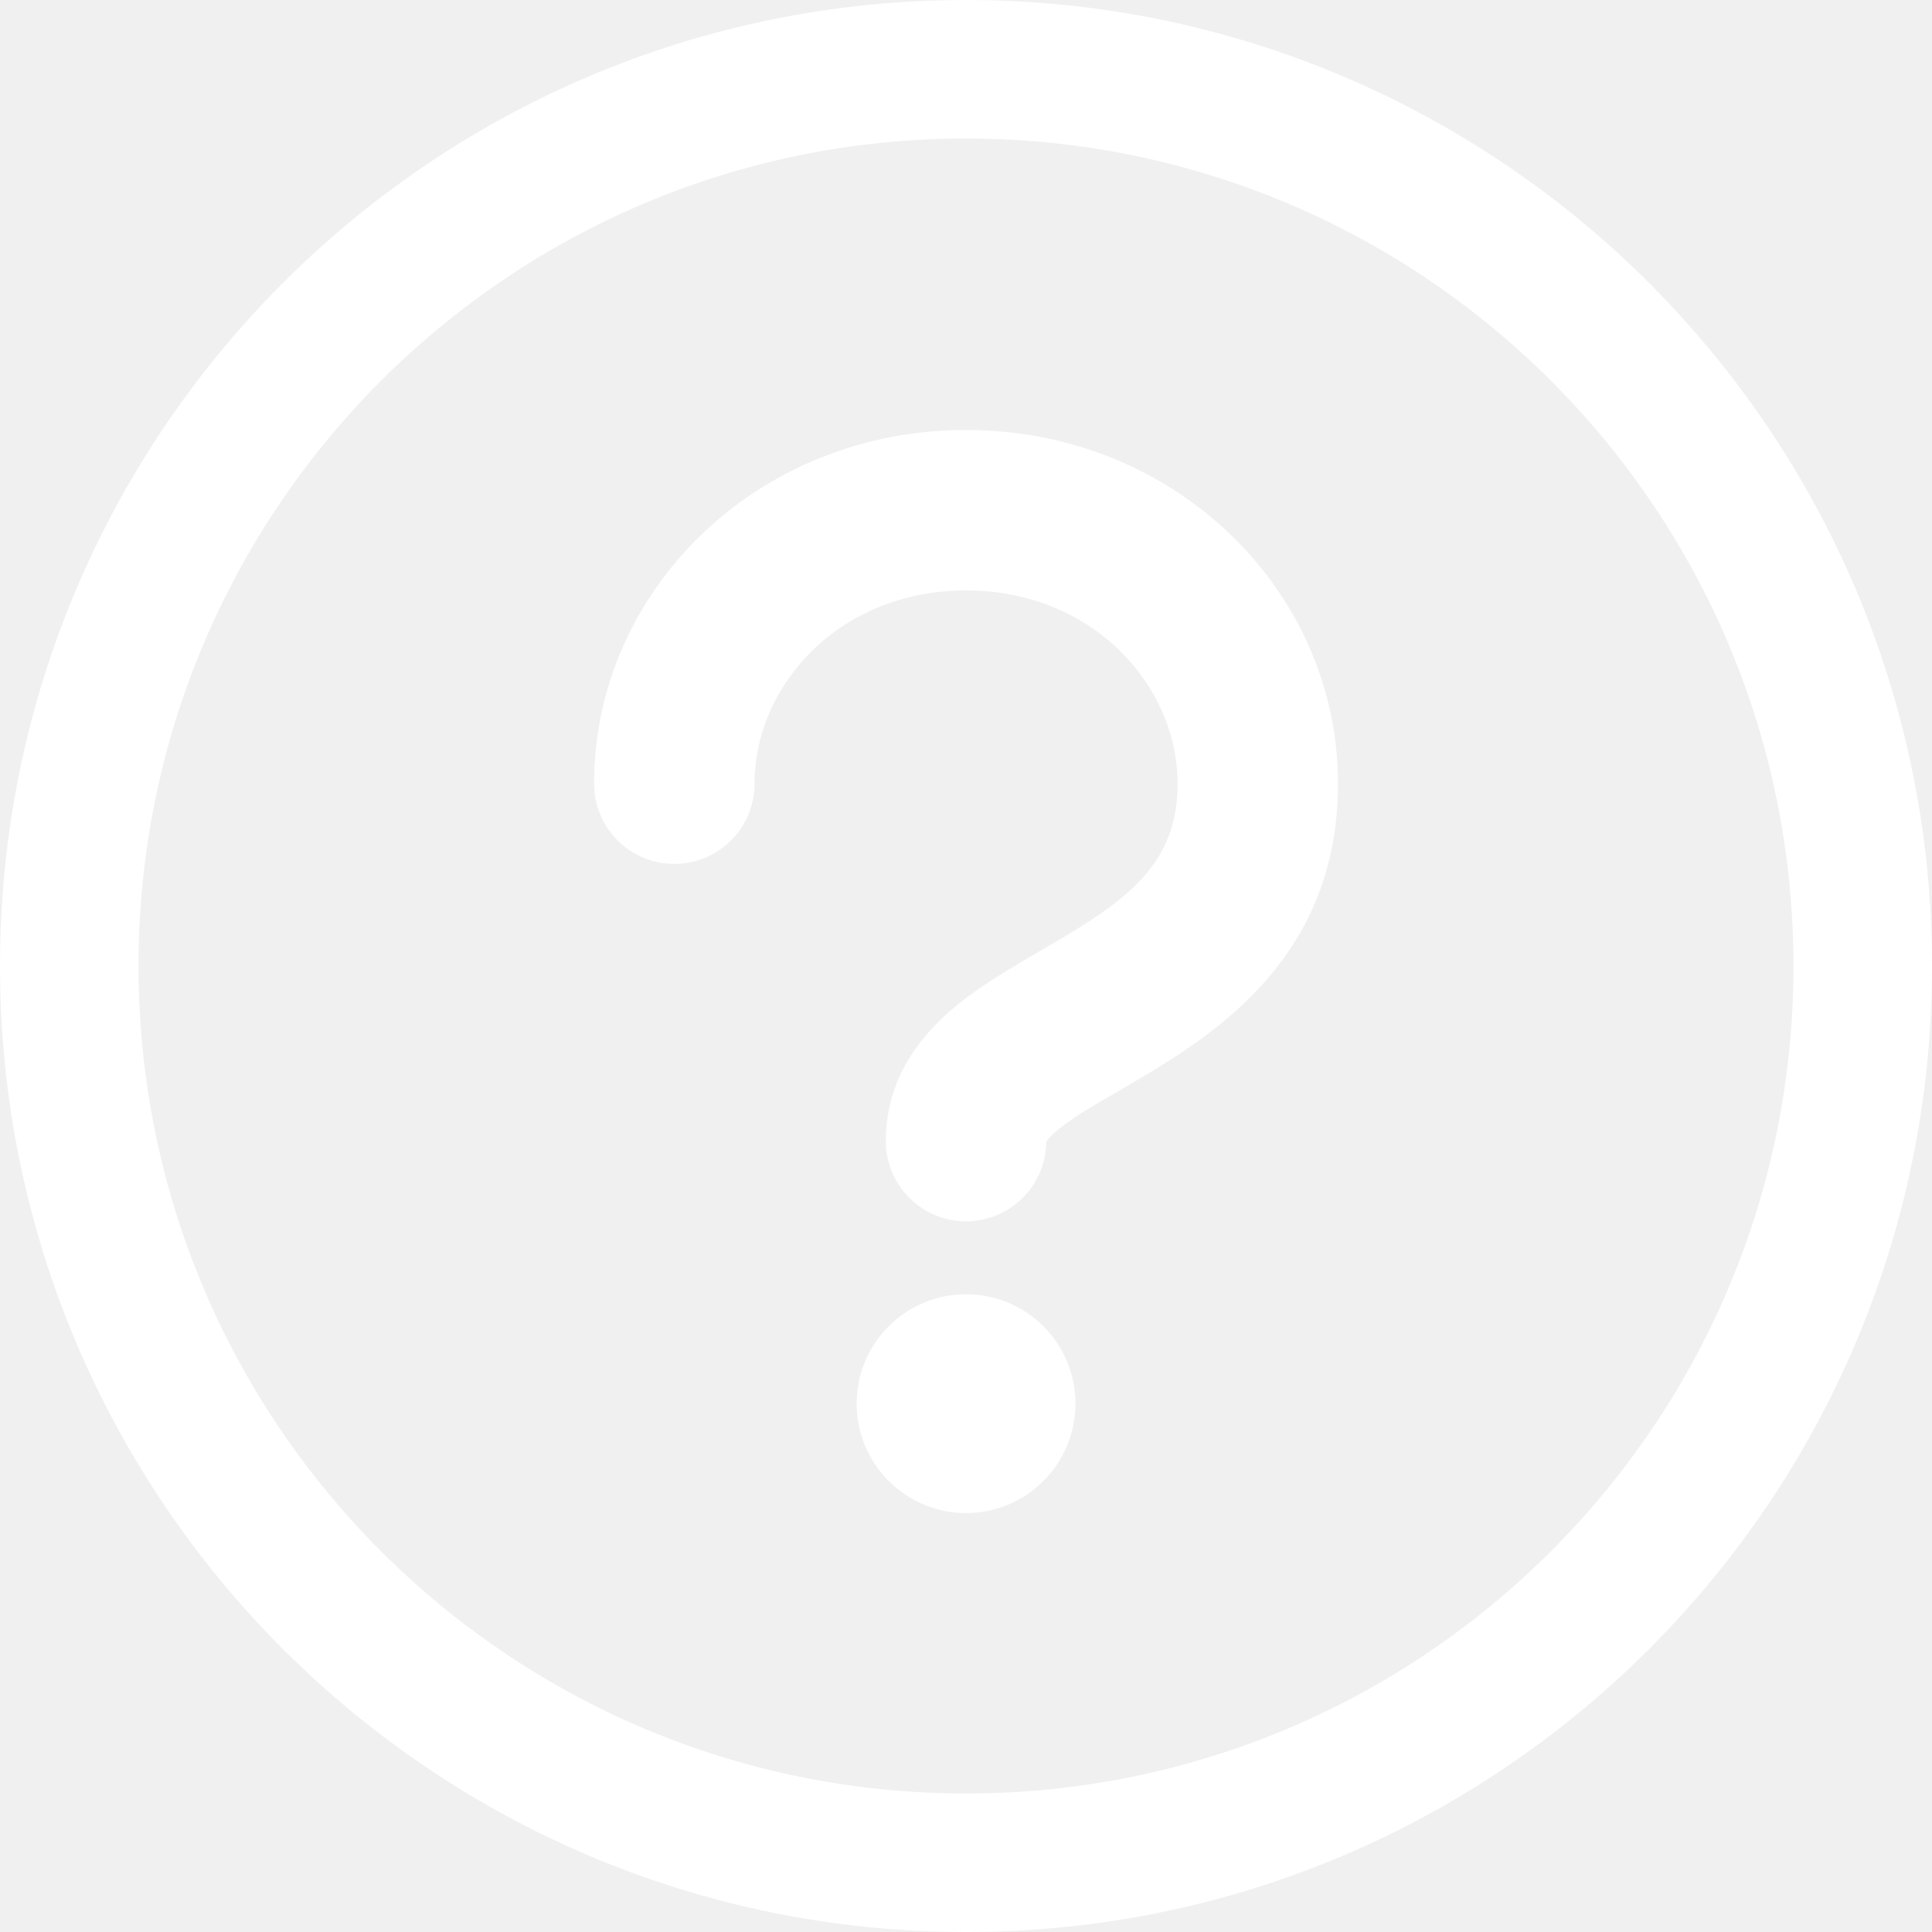
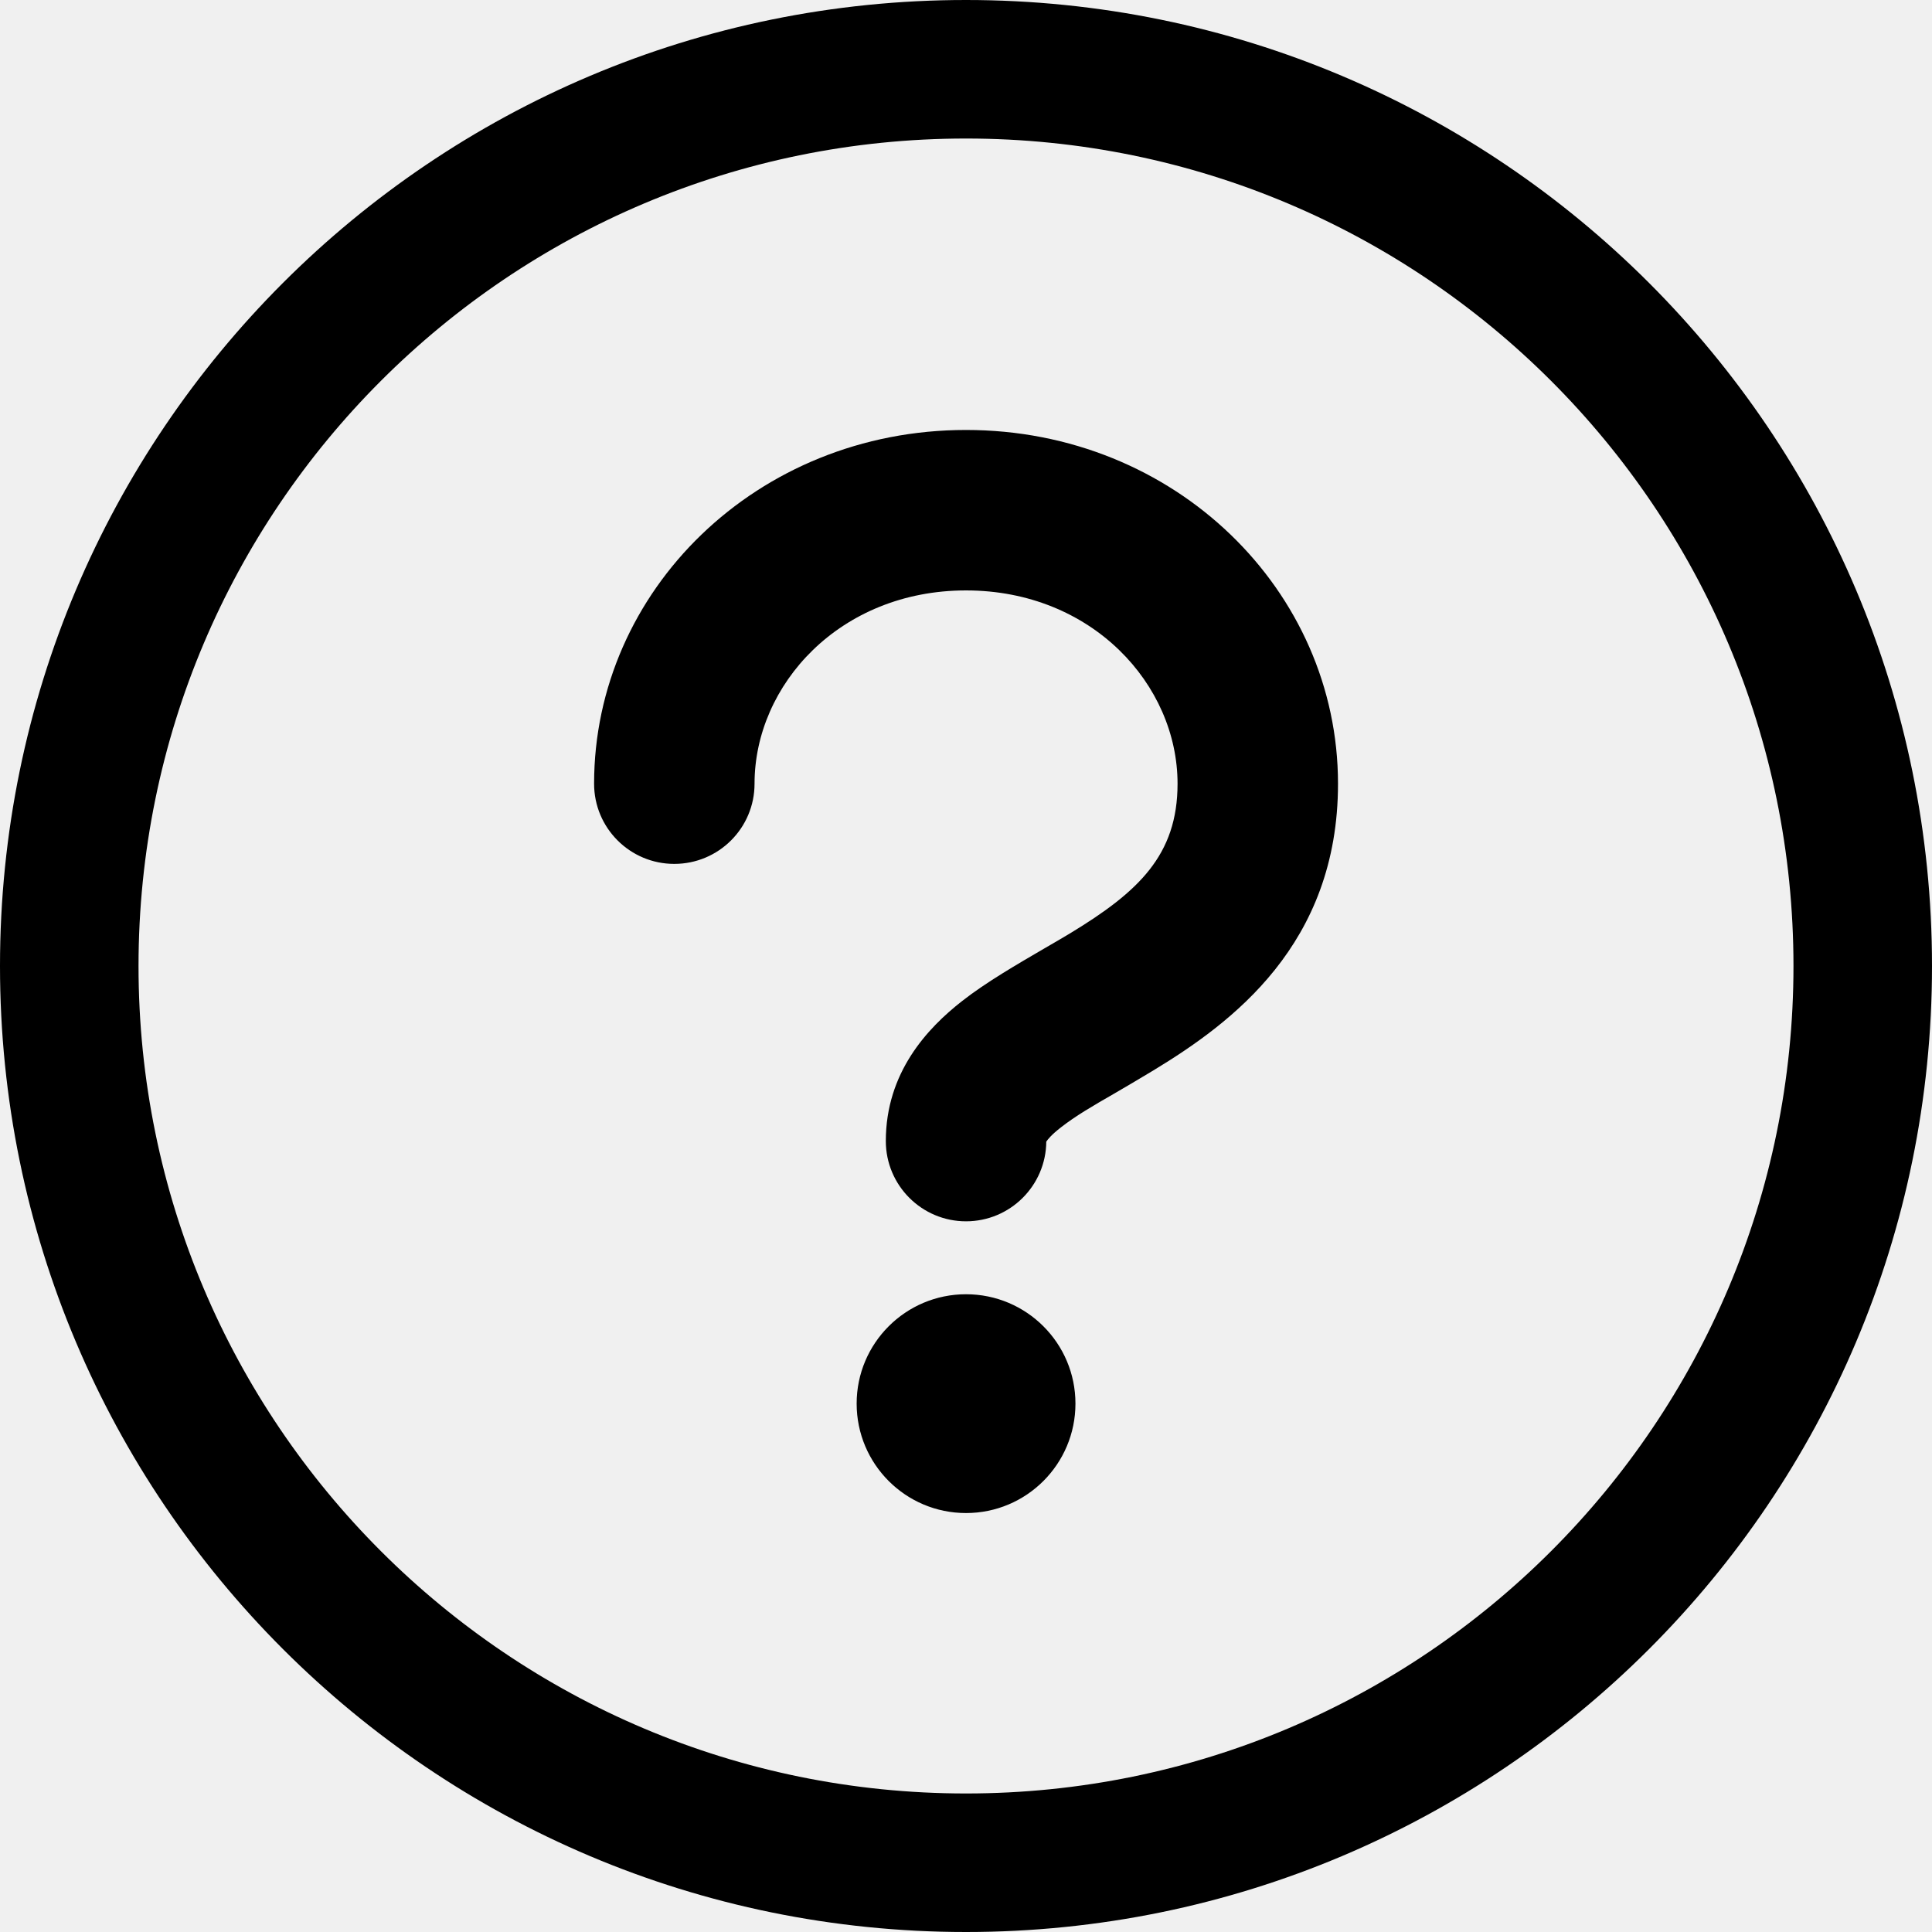
<svg xmlns="http://www.w3.org/2000/svg" width="20" height="20" viewBox="0 0 20 20" fill="none">
-   <path fill-rule="evenodd" clip-rule="evenodd" d="M0 10C0 4.477 4.477 0 10 0C15.523 0 20 4.477 20 10C20 15.523 15.523 20 10 20C4.477 20 0 15.523 0 10ZM10 1.434C5.269 1.434 1.434 5.269 1.434 10C1.434 14.731 5.269 18.566 10 18.566C14.731 18.566 18.566 14.731 18.566 10C18.566 5.269 14.731 1.434 10 1.434ZM11.133 14.53C11.133 15.156 10.626 15.663 10 15.663C9.375 15.663 8.868 15.156 8.868 14.53C8.868 13.905 9.375 13.398 10 13.398C10.626 13.398 11.133 13.905 11.133 14.53ZM7.811 8.113C7.811 7.089 8.694 6.112 10 6.112C11.306 6.112 12.19 7.089 12.19 8.113C12.19 8.855 11.782 9.234 11.079 9.661C11.001 9.708 10.91 9.761 10.813 9.817C10.537 9.978 10.208 10.168 9.962 10.361C9.596 10.646 9.17 11.106 9.17 11.812C9.17 12.271 9.542 12.643 10 12.643C10.457 12.643 10.827 12.274 10.831 11.819L10.832 11.817C10.845 11.797 10.883 11.748 10.982 11.671C11.136 11.551 11.306 11.452 11.534 11.321C11.652 11.252 11.786 11.174 11.941 11.08C12.748 10.59 13.851 9.78 13.851 8.113C13.851 6.117 12.167 4.451 10 4.451C7.833 4.451 6.15 6.117 6.15 8.113C6.15 8.572 6.522 8.943 6.98 8.943C7.439 8.943 7.811 8.572 7.811 8.113Z" fill="white" />
+   <path fill-rule="evenodd" clip-rule="evenodd" d="M0 10C0 4.477 4.477 0 10 0C15.523 0 20 4.477 20 10C20 15.523 15.523 20 10 20C4.477 20 0 15.523 0 10ZM10 1.434C5.269 1.434 1.434 5.269 1.434 10C1.434 14.731 5.269 18.566 10 18.566C14.731 18.566 18.566 14.731 18.566 10C18.566 5.269 14.731 1.434 10 1.434ZM11.133 14.53C11.133 15.156 10.626 15.663 10 15.663C9.375 15.663 8.868 15.156 8.868 14.53C8.868 13.905 9.375 13.398 10 13.398C10.626 13.398 11.133 13.905 11.133 14.53ZM7.811 8.113C7.811 7.089 8.694 6.112 10 6.112C11.306 6.112 12.19 7.089 12.19 8.113C12.19 8.855 11.782 9.234 11.079 9.661C11.001 9.708 10.91 9.761 10.813 9.817C10.537 9.978 10.208 10.168 9.962 10.361C9.596 10.646 9.17 11.106 9.17 11.812C9.17 12.271 9.542 12.643 10 12.643C10.457 12.643 10.827 12.274 10.831 11.819L10.832 11.817C10.845 11.797 10.883 11.748 10.982 11.671C11.136 11.551 11.306 11.452 11.534 11.321C11.652 11.252 11.786 11.174 11.941 11.08C12.748 10.59 13.851 9.78 13.851 8.113C13.851 6.117 12.167 4.451 10 4.451C7.833 4.451 6.15 6.117 6.15 8.113C6.15 8.572 6.522 8.943 6.98 8.943C7.439 8.943 7.811 8.572 7.811 8.113Z" fill="black" />
</svg>
